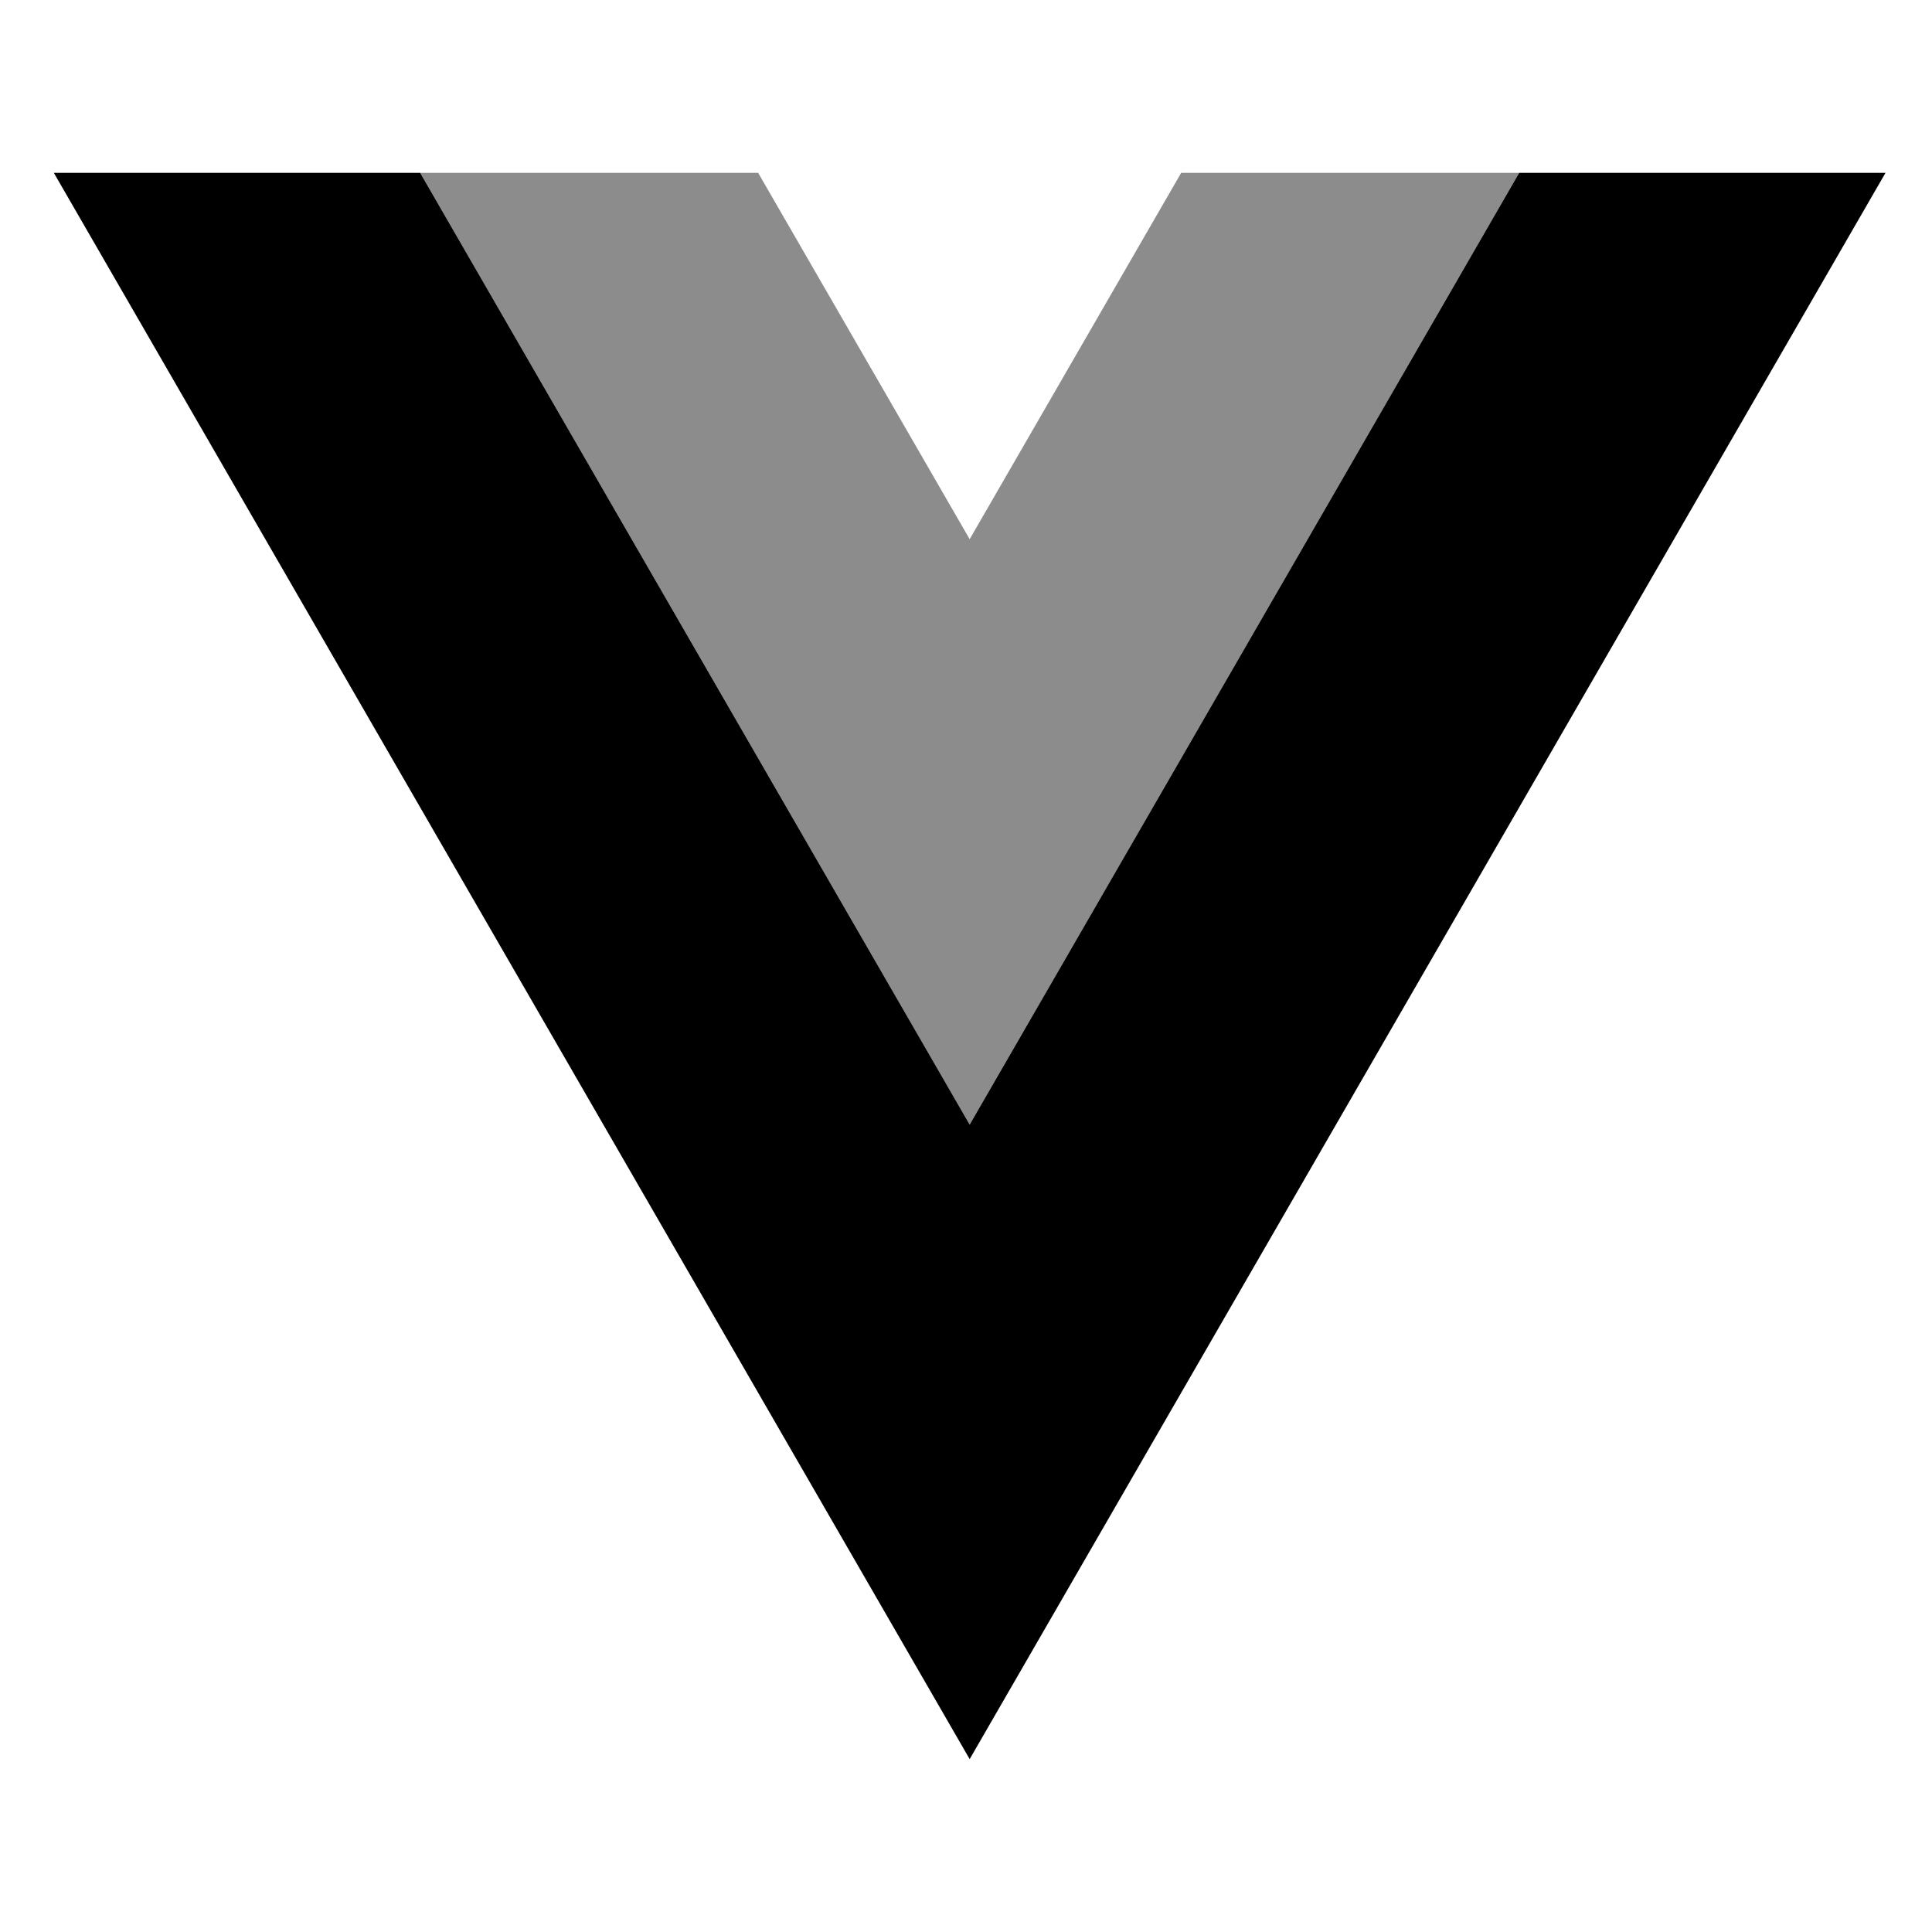
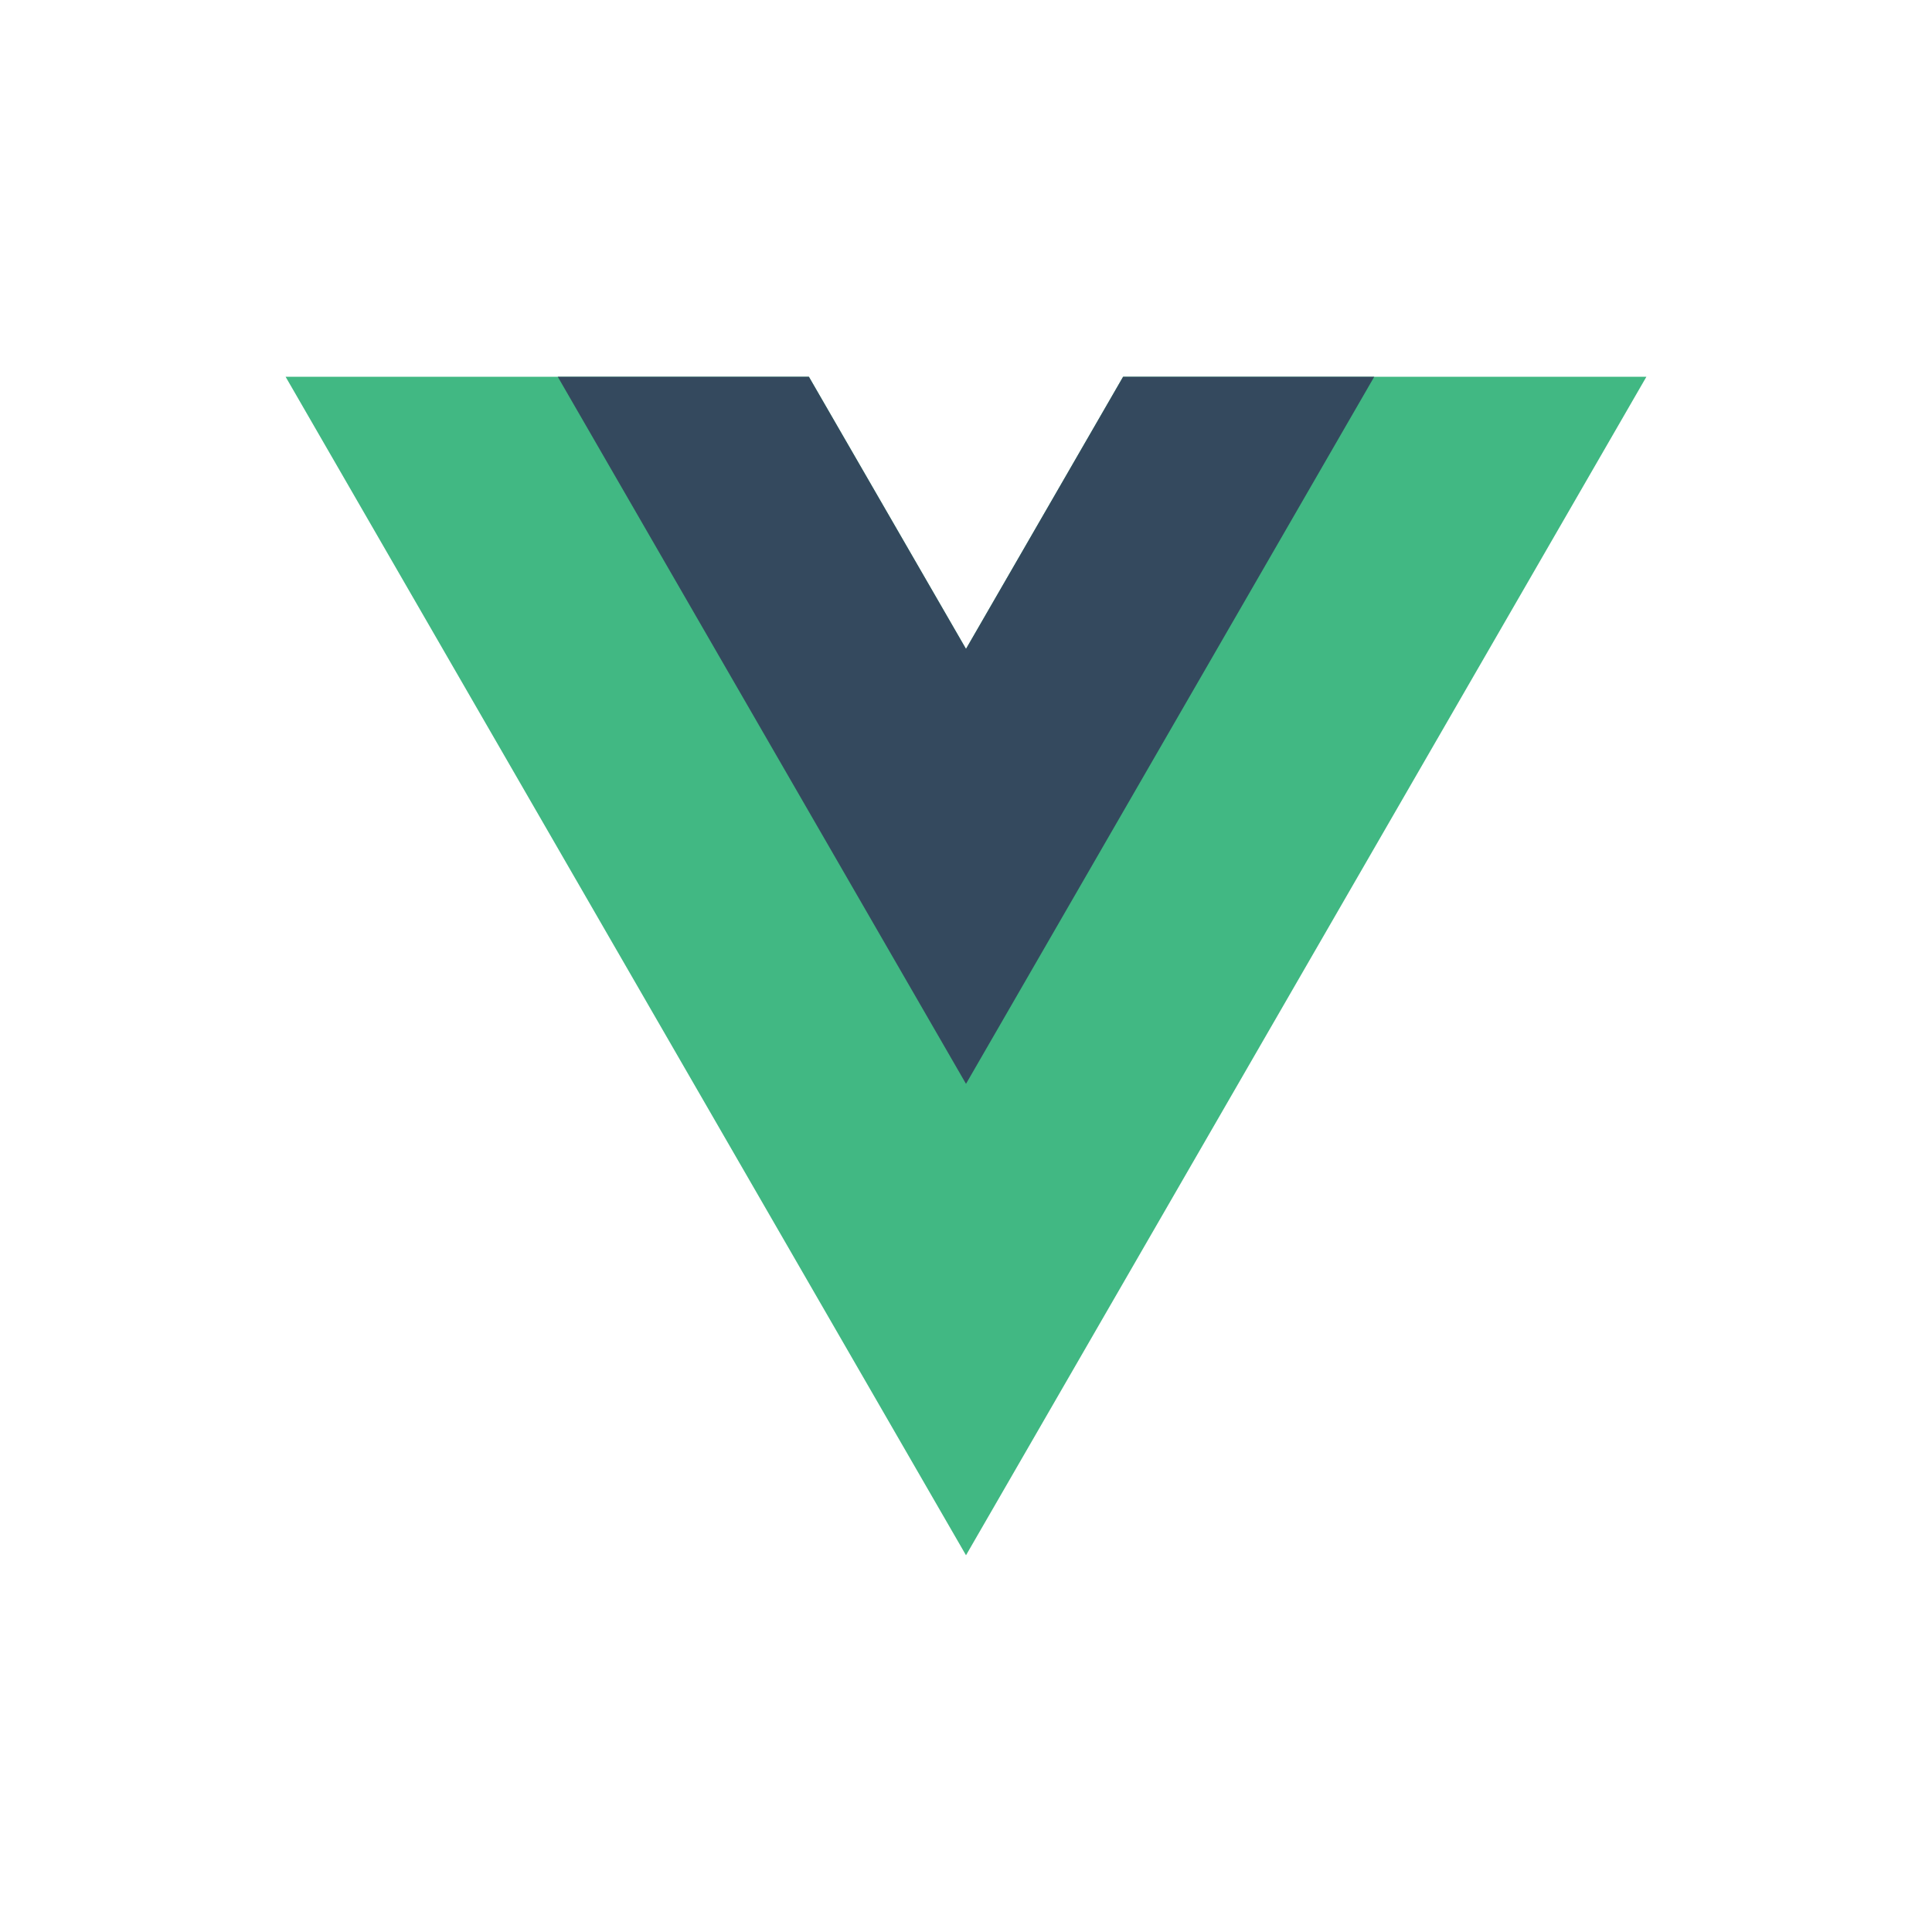
- <svg xmlns="http://www.w3.org/2000/svg" viewBox="0 0 190 190" fill="none">
-   <path d="M149.4 17.001H185.426L95.361 172.999L5.296 17.001H41.322L95.361 110.598L149.4 17.001Z" fill="currentColor" />
-   <path d="M116.16 17.001L95.36 53.027L74.561 17.001H41.322L95.361 110.598L149.4 17.001H116.16Z" fill="currentColor" fill-opacity="0.45" />
+ <svg xmlns="http://www.w3.org/2000/svg" id="bf8e04f5-2f5c-40e0-92ec-f0a65787d794" data-name="Capa 1" width="200" height="200" viewBox="0 0 200 200">
+   <path d="M116.266,39,100,67.174,83.734,39H29.564L100,161,170.436,39Z" style="fill:#41b883" />
+   <path d="M116.266,39,100,67.174,83.734,39H57.738L100,112.199,142.262,39Z" style="fill:#34495e" />
</svg>
